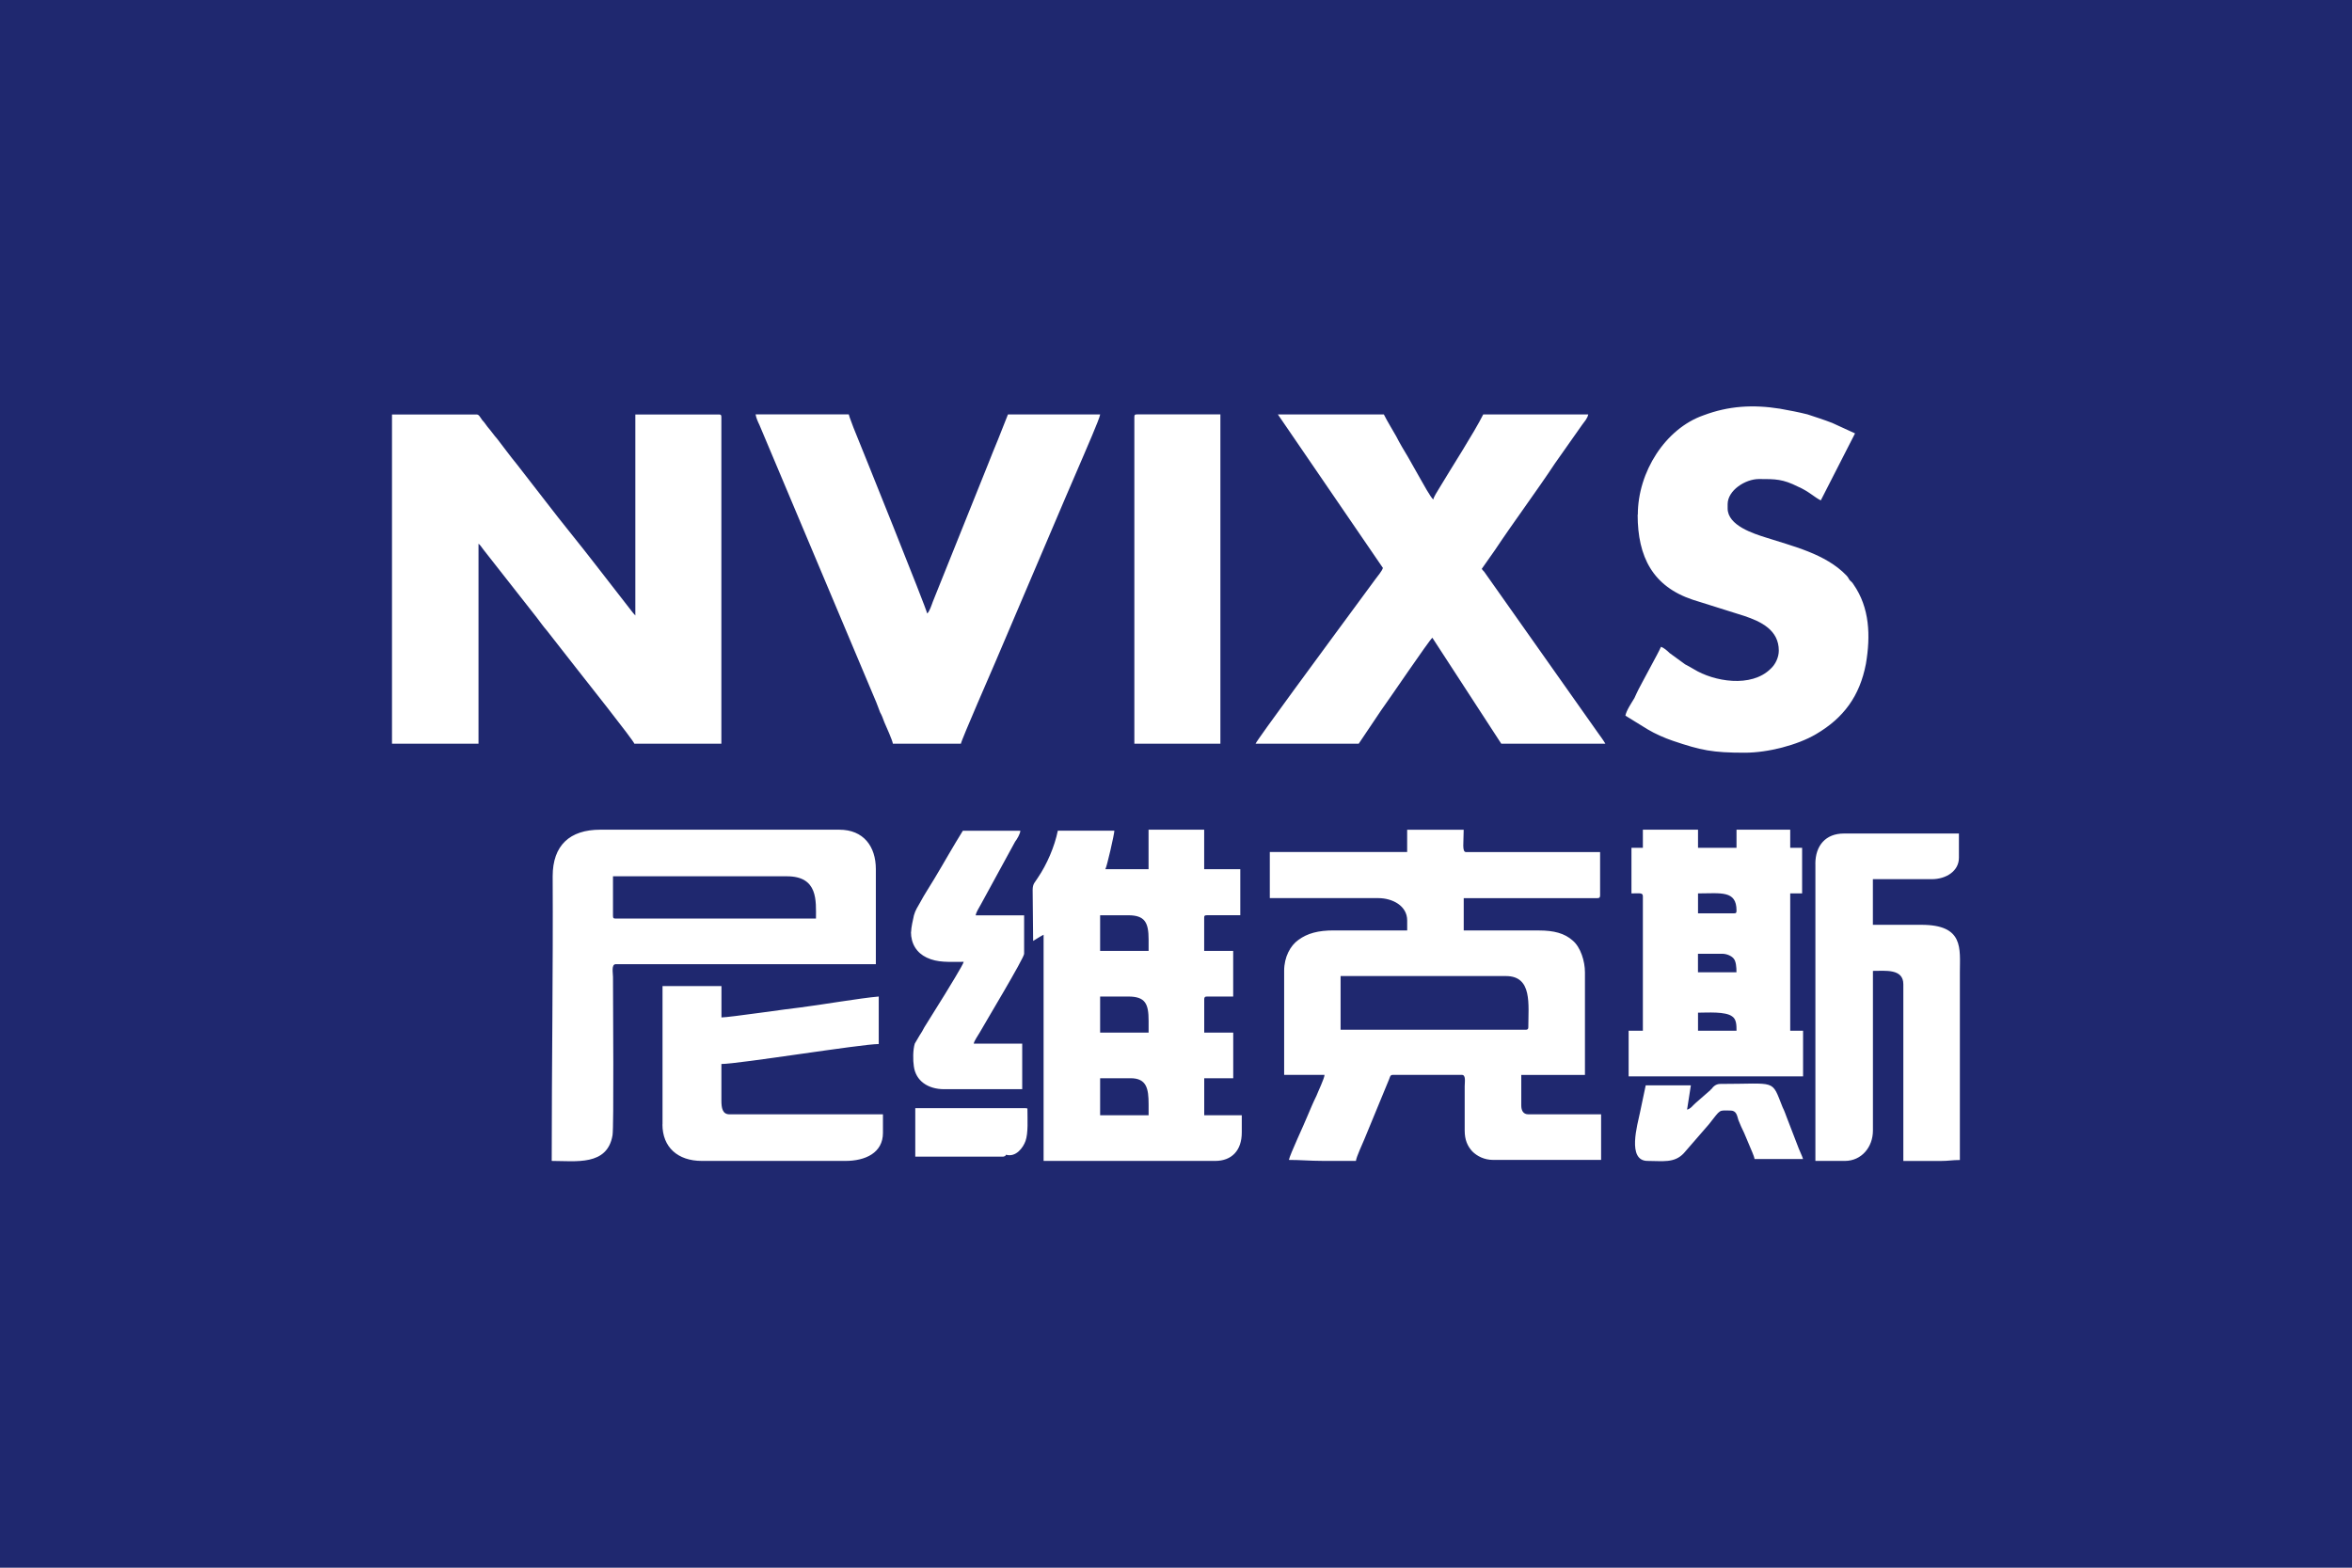
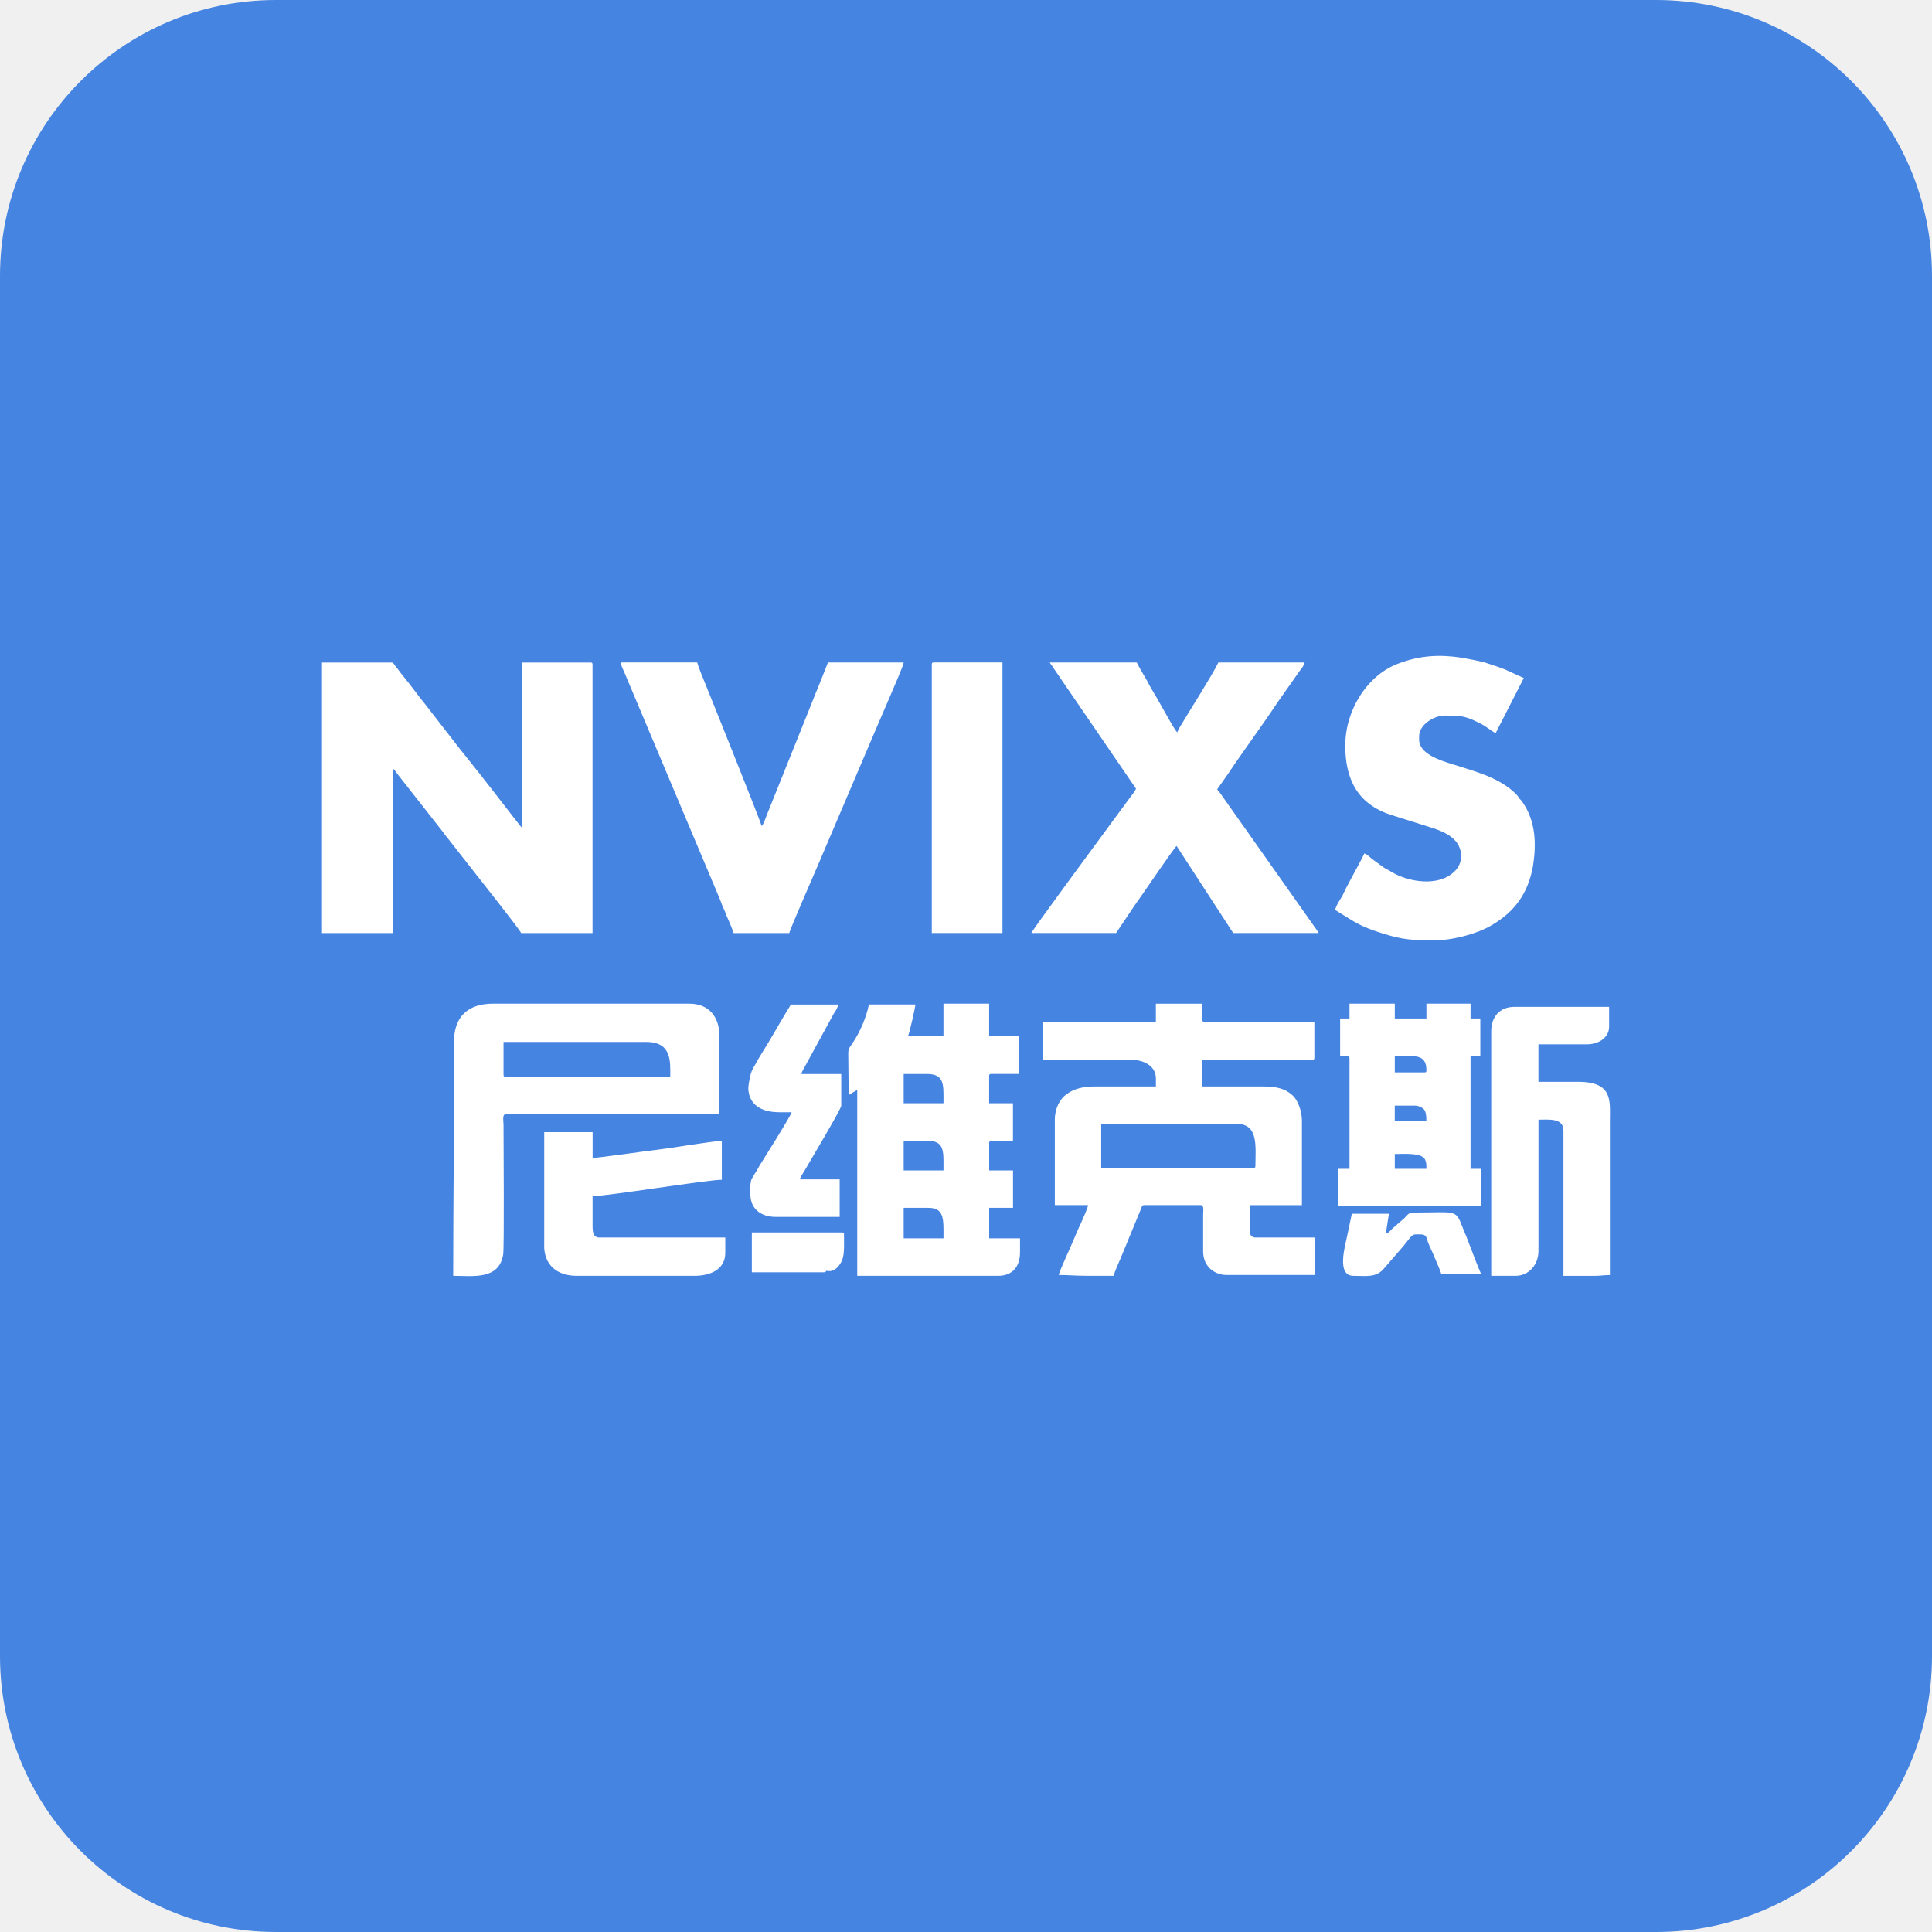
- <svg xmlns="http://www.w3.org/2000/svg" width="150" height="100" viewBox="0 0 150 100" fill="none">
-   <g clip-path="url(#clip0_2760_92159)">
-     <path d="M150 0H0V100H150V0Z" fill="#1F286F" />
-     <path fill-rule="evenodd" clip-rule="evenodd" d="M25 47.442H30.517V34.681C30.639 34.772 30.697 34.892 30.819 35.044L34.244 39.408C34.456 39.681 34.639 39.953 34.881 40.228L36.731 42.592C37.156 43.136 40.428 47.258 40.458 47.442H46.006V26.619C46.006 26.467 45.975 26.439 45.853 26.439H40.519V39.261C40.397 39.139 40.339 39.05 40.217 38.897L38.003 36.047C37.003 34.745 35.819 33.319 34.85 32.047L32.969 29.622C32.544 29.108 32.15 28.561 31.728 28.017C31.486 27.744 31.333 27.503 31.092 27.228C30.969 27.075 30.911 26.956 30.758 26.803C30.606 26.592 30.547 26.439 30.394 26.439H25V47.444V47.442ZM65.525 70.719C65.464 70.689 65.617 70.719 65.403 70.689H58.372V73.781H63.981C64.161 73.719 64.072 73.781 64.161 73.658C64.797 73.839 65.253 73.203 65.403 72.781C65.583 72.267 65.525 71.417 65.525 70.719ZM107.594 70.781L107.836 69.233H104.956C104.833 69.808 104.714 70.356 104.592 70.961C104.439 71.719 103.742 74.053 105.078 74.053C106.047 74.053 106.775 74.206 107.381 73.567L108.986 71.717C109.775 70.717 109.592 70.839 110.35 70.839C110.744 70.839 110.775 71.142 110.867 71.445C110.989 71.747 111.078 71.958 111.231 72.264C111.353 72.536 111.442 72.778 111.564 73.053C111.656 73.294 111.867 73.719 111.897 73.931H114.989C114.928 73.719 114.808 73.506 114.717 73.264L113.958 71.294C113.867 71.053 113.806 70.87 113.686 70.628C112.958 68.808 113.353 69.142 109.717 69.142C109.414 69.142 109.261 69.322 109.142 69.475C109.121 69.475 109.111 69.485 109.111 69.506C109.111 69.506 109.081 69.506 109.081 69.536L108.142 70.356C107.961 70.508 107.839 70.719 107.597 70.781H107.594ZM58.097 59.444C58.097 60.203 58.461 60.778 59.097 61.081C59.794 61.414 60.492 61.353 61.461 61.353C61.431 61.533 60.431 63.142 60.25 63.444L58.947 65.536C58.856 65.717 58.767 65.87 58.644 66.053C58.583 66.175 58.403 66.447 58.342 66.567C58.219 66.961 58.219 67.628 58.281 68.022C58.403 68.931 59.158 69.478 60.219 69.478H65.192V66.57H62.1C62.131 66.389 62.372 66.056 62.494 65.842C62.797 65.297 65.314 61.114 65.314 60.842V58.386H62.222C62.283 58.114 62.433 57.931 62.556 57.689L64.739 53.689C64.861 53.536 65.072 53.172 65.072 52.992H61.406C61.103 53.478 60.8 53.992 60.497 54.508C60.194 55.022 59.922 55.508 59.589 56.053C59.286 56.567 58.953 57.053 58.681 57.569C58.528 57.842 58.378 58.056 58.286 58.389C58.225 58.661 58.106 59.178 58.106 59.45L58.097 59.444ZM42.247 71.719C42.247 73.175 43.217 74.053 44.764 74.053H53.917C55.189 74.053 56.311 73.539 56.311 72.264V71.081H46.522C46.067 71.081 46.008 70.656 46.008 70.203V67.87C47.1 67.87 54.95 66.597 56.042 66.597V63.567C54.919 63.658 52.283 64.111 51.042 64.264C50.406 64.325 46.494 64.9 46.011 64.9V62.9H42.253V71.719H42.247ZM72.344 26.617V47.439H77.831V26.433H72.525C72.372 26.433 72.344 26.464 72.344 26.614V26.617ZM108.292 64.597C108.867 64.597 110.05 64.506 110.475 64.839C110.747 65.019 110.747 65.414 110.747 65.747H108.292V64.594V64.597ZM108.292 60.839H109.836C110.108 60.839 110.411 60.961 110.564 61.142C110.717 61.322 110.744 61.686 110.744 62.02H108.289V60.836L108.292 60.839ZM110.564 58.261H108.292V56.989C109.747 56.989 110.747 56.778 110.747 58.081C110.747 58.233 110.717 58.261 110.567 58.261H110.564ZM104.775 54.078H104.047V56.989C104.561 56.989 104.775 56.928 104.775 57.169V65.747H103.867V68.658H114.992V65.747H114.172V56.989H114.931V54.078H114.172V52.925H110.747V54.078H108.292V52.925H104.775V54.078ZM115.778 55.108V74.053H117.658C118.719 74.053 119.447 73.175 119.447 72.114V61.931C120.236 61.931 121.386 61.778 121.386 62.781V74.056H123.781C124.267 74.056 124.508 73.995 124.992 73.995V62.022C124.992 60.506 125.264 58.992 122.536 58.992H119.444V56.081H123.203C124.111 56.081 124.931 55.567 124.931 54.717V53.169H117.594C116.442 53.169 115.775 53.928 115.775 55.108H115.778ZM39.094 58.414V55.897H50.189C52.189 55.897 52.039 57.472 52.039 58.594H39.278C39.125 58.594 39.094 58.564 39.094 58.414ZM35.183 74.053C36.728 74.053 38.731 74.386 39.064 72.417C39.156 71.931 39.094 63.992 39.094 62.322C39.094 62.05 38.972 61.503 39.278 61.503H55.858V55.442C55.858 53.986 55.069 52.925 53.525 52.925H38.278C36.339 52.925 35.247 53.925 35.247 55.895C35.278 61.956 35.186 67.989 35.186 74.05L35.183 74.053ZM104.442 32.831C104.442 35.528 105.411 37.408 107.958 38.256L111.231 39.286C112.322 39.65 113.444 40.194 113.444 41.5C113.444 41.925 113.233 42.378 112.931 42.653C111.689 43.895 109.294 43.472 108.019 42.683C107.808 42.561 107.656 42.472 107.475 42.381L106.475 41.653C106.322 41.5 106.111 41.319 105.931 41.258C105.839 41.439 105.778 41.592 105.658 41.803L104.781 43.439C104.689 43.62 104.6 43.772 104.508 43.953C104.417 44.136 104.328 44.317 104.236 44.528C104.056 44.831 103.722 45.317 103.661 45.65L105.086 46.528C105.542 46.8 106.147 47.072 106.692 47.256C108.481 47.861 109.208 48.014 111.269 48.014C112.756 48.014 114.633 47.528 115.817 46.831C117.575 45.8 118.606 44.406 119 42.344C119.303 40.556 119.242 38.767 118.211 37.283C118.119 37.131 118.089 37.131 117.969 37.011C117.878 36.889 117.878 36.831 117.758 36.708C116.425 35.314 114.272 34.828 112.606 34.283C111.847 34.042 110.181 33.525 110.181 32.433V32.161C110.181 31.283 111.303 30.556 112.181 30.556C113.242 30.556 113.697 30.556 114.667 31.042C115.364 31.345 115.697 31.708 116.122 31.919L118.306 27.645L116.85 26.978C116.306 26.767 115.819 26.614 115.275 26.433C114.669 26.281 114.183 26.192 113.517 26.07C111.789 25.797 110.244 25.889 108.636 26.494C106.211 27.345 104.453 30.1 104.453 32.831H104.442ZM56.947 47.442H61.281C61.311 47.2 63.342 42.561 63.494 42.197L67.95 31.739C68.344 30.831 68.708 29.981 69.072 29.133C69.194 28.831 70.133 26.708 70.164 26.436H64.283L63.647 28.042C63.436 28.556 63.222 29.072 63.011 29.617L59.494 38.375C59.403 38.617 59.283 39.011 59.131 39.133C59.1 38.861 54.978 28.617 54.433 27.283C54.342 27.011 54.192 26.678 54.131 26.433H48.189C48.219 26.645 48.342 26.919 48.431 27.1L55.886 44.8C55.978 45.011 56.039 45.225 56.128 45.436C56.25 45.647 56.308 45.831 56.4 46.072C56.522 46.344 56.914 47.225 56.944 47.436L56.947 47.442ZM70.161 68.778H72.1C73.131 68.778 73.253 69.445 73.253 70.445V71.142H70.161V68.778ZM70.161 63.567H71.95C73.042 63.567 73.253 64.022 73.253 65.111V65.87H70.161V63.567ZM70.161 58.383H71.95C73.011 58.383 73.253 58.839 73.253 59.928V60.656H70.161V58.383ZM73.253 55.442H70.494C70.586 55.319 71.069 53.2 71.069 52.986H67.464C67.253 54.017 66.767 55.139 66.192 55.986C66.011 56.289 65.858 56.35 65.858 56.775L65.889 60.02C66.1 59.897 66.314 59.747 66.556 59.625V74.053H77.497C78.558 74.053 79.195 73.386 79.195 72.233V71.142H76.8V68.778H78.65V65.87H76.8V63.747C76.8 63.625 76.831 63.567 76.981 63.567H78.647V60.656H76.797V58.533C76.797 58.411 76.828 58.381 76.978 58.381H79.1V55.442H76.797V52.925H73.25V55.442H73.253ZM88.197 36.225C88.136 36.436 87.864 36.739 87.711 36.953L85.681 39.711C85.5 39.953 85.347 40.167 85.167 40.408C84.772 40.953 80.136 47.228 80.075 47.439H86.653L88.078 45.317C88.503 44.742 91.169 40.8 91.35 40.681L95.744 47.439H102.383C102.261 47.228 102.081 46.983 101.928 46.772L94.653 36.467C94.592 36.406 94.531 36.344 94.5 36.286L95.35 35.075C96.561 33.256 97.986 31.347 99.169 29.558L100.897 27.103C101.05 26.892 101.231 26.708 101.292 26.436H94.594C94.019 27.589 92.533 29.892 91.775 31.164C91.653 31.375 91.442 31.678 91.411 31.861C91.258 31.77 90.714 30.77 90.592 30.558L89.803 29.164C89.531 28.708 89.289 28.314 89.044 27.831C88.772 27.345 88.5 26.922 88.256 26.436H81.497L88.194 36.225H88.197ZM97.289 65.686H85.497V62.261H96.044C97.742 62.261 97.469 64.081 97.469 65.533C97.469 65.656 97.408 65.686 97.289 65.686ZM89.742 54.35H80.983V57.289H87.894C88.803 57.289 89.744 57.775 89.744 58.714V59.35H85.047C84.078 59.35 83.381 59.531 82.806 59.956C82.292 60.319 81.897 61.047 81.897 61.925V68.564H84.472C84.472 68.775 84.047 69.656 83.958 69.897C83.717 70.383 83.564 70.775 83.353 71.261C83.2 71.656 82.261 73.656 82.2 73.989C82.958 73.989 83.533 74.05 84.292 74.05H86.475C86.506 73.778 86.9 72.958 87.019 72.656L88.594 68.836C88.656 68.683 88.656 68.564 88.836 68.564H93.231C93.503 68.564 93.411 69.019 93.411 69.292V72.111C93.411 72.717 93.592 73.111 93.897 73.445C94.2 73.747 94.656 73.989 95.231 73.989H102.111V71.081H97.475C97.142 71.081 97.019 70.839 97.019 70.506V68.567H101.081V62.02C101.081 61.322 100.808 60.414 100.292 59.989C99.778 59.533 99.108 59.353 98.139 59.353H93.35V57.292H101.867C102.019 57.292 102.047 57.231 102.047 57.111V54.353H93.5C93.228 54.353 93.347 53.747 93.347 52.928H89.742V54.353V54.35Z" fill="white" />
-   </g>
-   <defs>
-     <clipPath id="clip0_2760_92159">
-       <rect width="150" height="100" fill="white" />
-     </clipPath>
-   </defs>
+ <svg xmlns="http://www.w3.org/2000/svg" width="140" height="140" viewBox="0 0 140 140" fill="none">
+   <path d="M120 0H20C8.954 0 0 8.954 0 20V120C0 131.046 8.954 140 20 140H120C131.046 140 140 131.046 140 120V20C140 8.954 131.046 0 120 0Z" fill="#4684E2" />
+   <path fill-rule="evenodd" clip-rule="evenodd" d="M23.333 67.613H28.482V55.702C28.596 55.788 28.651 55.899 28.765 56.042L31.962 60.115C32.158 60.369 32.33 60.623 32.555 60.88L34.282 63.086C34.678 63.594 37.733 67.442 37.761 67.613H42.938V48.179C42.938 48.036 42.91 48.01 42.796 48.01H37.818V59.977C37.704 59.863 37.65 59.78 37.535 59.638L35.469 56.978C34.536 55.762 33.431 54.432 32.527 53.245L30.771 50.981C30.375 50.502 30.007 49.991 29.613 49.483C29.387 49.229 29.244 49.003 29.019 48.746C28.905 48.604 28.85 48.492 28.708 48.35C28.565 48.153 28.511 48.01 28.368 48.01H23.333V67.615V67.613ZM61.157 89.339C61.1 89.31 61.242 89.339 61.043 89.31H54.481V92.196H59.715C59.884 92.139 59.801 92.196 59.884 92.082C60.477 92.25 60.903 91.656 61.043 91.262C61.211 90.783 61.157 89.989 61.157 89.339ZM100.421 89.396L100.647 87.952H97.959C97.844 88.488 97.733 88.999 97.619 89.564C97.476 90.272 96.826 92.45 98.073 92.45C98.977 92.45 99.657 92.592 100.222 91.996L101.72 90.269C102.457 89.336 102.286 89.45 102.993 89.45C103.361 89.45 103.39 89.733 103.476 90.015C103.59 90.298 103.673 90.495 103.815 90.78C103.929 91.034 104.012 91.26 104.126 91.516C104.212 91.742 104.409 92.139 104.437 92.336H107.323C107.266 92.139 107.154 91.939 107.069 91.713L106.361 89.875C106.276 89.65 106.219 89.479 106.107 89.253C105.428 87.555 105.796 87.866 102.402 87.866C102.12 87.866 101.977 88.034 101.866 88.177C101.847 88.177 101.837 88.187 101.837 88.206C101.837 88.206 101.809 88.206 101.809 88.234L100.932 88.999C100.764 89.142 100.65 89.339 100.424 89.396H100.421ZM54.224 78.815C54.224 79.523 54.564 80.06 55.157 80.342C55.808 80.653 56.459 80.596 57.364 80.596C57.335 80.765 56.402 82.266 56.233 82.549L55.017 84.501C54.932 84.669 54.849 84.812 54.735 84.983C54.678 85.097 54.509 85.351 54.452 85.463C54.338 85.831 54.338 86.453 54.395 86.821C54.509 87.669 55.214 88.18 56.205 88.18H60.846V85.465H57.96C57.989 85.297 58.214 84.986 58.328 84.786C58.611 84.278 60.96 80.373 60.96 80.119V77.828H58.074C58.131 77.573 58.271 77.402 58.385 77.177L60.423 73.443C60.537 73.301 60.734 72.961 60.734 72.793H57.312C57.029 73.246 56.747 73.726 56.464 74.208C56.181 74.688 55.927 75.142 55.616 75.65C55.334 76.129 55.023 76.583 54.769 77.065C54.626 77.319 54.486 77.519 54.4 77.83C54.343 78.084 54.232 78.566 54.232 78.82L54.224 78.815ZM39.431 90.272C39.431 91.63 40.336 92.45 41.78 92.45H50.322C51.51 92.45 52.557 91.97 52.557 90.78V89.676H43.421C42.995 89.676 42.941 89.279 42.941 88.856V86.679C43.96 86.679 51.287 85.491 52.306 85.491V82.663C51.258 82.748 48.798 83.171 47.639 83.313C47.045 83.37 43.395 83.907 42.944 83.907V82.04H39.436V90.272H39.431ZM67.522 48.176V67.61H72.642V48.005H67.69C67.547 48.005 67.522 48.033 67.522 48.173V48.176ZM101.072 83.624C101.609 83.624 102.713 83.539 103.11 83.85C103.364 84.019 103.364 84.387 103.364 84.698H101.072V83.622V83.624ZM101.072 80.117H102.514C102.768 80.117 103.05 80.231 103.193 80.399C103.336 80.568 103.361 80.907 103.361 81.219H101.07V80.114L101.072 80.117ZM103.193 77.711H101.072V76.523C102.431 76.523 103.364 76.326 103.364 77.542C103.364 77.685 103.336 77.711 103.196 77.711H103.193ZM97.79 73.806H97.111V76.523C97.59 76.523 97.79 76.466 97.79 76.692V84.698H96.942V87.415H107.326V84.698H106.561V76.523H107.269V73.806H106.561V72.73H103.364V73.806H101.072V72.73H97.79V73.806ZM108.059 74.768V92.45H109.814C110.805 92.45 111.484 91.63 111.484 90.64V81.136C112.22 81.136 113.294 80.993 113.294 81.929V92.452H115.529C115.982 92.452 116.208 92.395 116.659 92.395V81.221C116.659 79.806 116.913 78.393 114.367 78.393H111.481V75.676H114.989C115.837 75.676 116.602 75.196 116.602 74.403V72.959H109.755C108.679 72.959 108.057 73.666 108.057 74.768H108.059ZM36.488 77.853V75.504H46.843C48.71 75.504 48.57 76.975 48.57 78.022H36.659C36.517 78.022 36.488 77.993 36.488 77.853ZM32.838 92.45C34.279 92.45 36.148 92.761 36.46 90.923C36.545 90.469 36.488 83.059 36.488 81.501C36.488 81.247 36.374 80.736 36.659 80.736H52.134V75.079C52.134 73.721 51.398 72.73 49.957 72.73H35.726C33.916 72.73 32.897 73.664 32.897 75.502C32.926 81.159 32.84 86.79 32.84 92.447L32.838 92.45ZM97.479 53.976C97.479 56.493 98.384 58.248 100.761 59.039L103.815 60.001C104.834 60.34 105.881 60.849 105.881 62.067C105.881 62.464 105.684 62.886 105.402 63.143C104.243 64.302 102.008 63.908 100.818 63.172C100.621 63.057 100.479 62.974 100.31 62.889L99.377 62.21C99.234 62.067 99.037 61.899 98.868 61.842C98.783 62.01 98.726 62.153 98.614 62.35L97.795 63.877C97.71 64.045 97.627 64.188 97.541 64.356C97.456 64.528 97.373 64.696 97.287 64.893C97.118 65.176 96.807 65.629 96.75 65.94L98.08 66.76C98.505 67.014 99.071 67.268 99.579 67.439C101.249 68.004 101.928 68.147 103.851 68.147C105.239 68.147 106.991 67.693 108.096 67.042C109.737 66.08 110.699 64.779 111.067 62.855C111.349 61.186 111.292 59.516 110.33 58.132C110.245 57.989 110.216 57.989 110.105 57.877C110.019 57.763 110.019 57.709 109.908 57.595C108.663 56.293 106.654 55.84 105.099 55.332C104.391 55.106 102.835 54.624 102.835 53.605V53.351C102.835 52.532 103.883 51.852 104.702 51.852C105.692 51.852 106.117 51.852 107.022 52.306C107.673 52.589 107.984 52.928 108.381 53.125L110.419 49.135L109.06 48.513C108.552 48.316 108.098 48.173 107.59 48.005C107.025 47.862 106.571 47.779 105.949 47.665C104.336 47.411 102.895 47.497 101.394 48.062C99.13 48.855 97.489 51.427 97.489 53.976H97.479ZM53.151 67.613H57.195C57.224 67.387 59.119 63.057 59.261 62.718L63.42 52.957C63.788 52.109 64.128 51.316 64.467 50.525C64.582 50.242 65.458 48.262 65.486 48.008H59.998L59.404 49.506C59.207 49.986 59.007 50.468 58.81 50.976L55.528 59.15C55.443 59.376 55.331 59.744 55.188 59.858C55.16 59.604 51.313 50.043 50.804 48.798C50.719 48.544 50.579 48.233 50.522 48.005H44.976C45.005 48.202 45.119 48.459 45.202 48.627L52.16 65.147C52.246 65.344 52.303 65.544 52.386 65.741C52.5 65.938 52.554 66.109 52.64 66.335C52.754 66.589 53.12 67.41 53.148 67.608L53.151 67.613ZM65.484 87.526H67.293C68.255 87.526 68.369 88.149 68.369 89.082V89.733H65.484V87.526ZM65.484 82.663H67.153C68.172 82.663 68.369 83.088 68.369 84.104V84.812H65.484V82.663ZM65.484 77.825H67.153C68.144 77.825 68.369 78.25 68.369 79.266V79.946H65.484V77.825ZM68.369 75.079H65.795C65.88 74.965 66.332 72.987 66.332 72.787H62.966C62.769 73.749 62.316 74.797 61.779 75.588C61.61 75.87 61.468 75.927 61.468 76.324L61.496 79.352C61.693 79.238 61.893 79.098 62.118 78.984V92.45H72.331C73.321 92.45 73.915 91.828 73.915 90.752V89.733H71.68V87.526H73.407V84.812H71.68V82.831C71.68 82.717 71.709 82.663 71.849 82.663H73.404V79.946H71.677V77.965C71.677 77.851 71.706 77.822 71.846 77.822H73.827V75.079H71.677V72.73H68.367V75.079H68.369ZM82.317 57.144C82.26 57.341 82.006 57.623 81.864 57.823L79.969 60.398C79.8 60.623 79.657 60.823 79.489 61.048C79.121 61.556 74.794 67.413 74.737 67.61H80.876L82.206 65.629C82.603 65.093 85.091 61.414 85.26 61.302L89.362 67.61H95.558C95.444 67.413 95.275 67.185 95.133 66.988L88.343 57.369C88.285 57.312 88.228 57.255 88.2 57.201L88.993 56.07C90.124 54.372 91.454 52.591 92.558 50.922L94.171 48.63C94.313 48.433 94.482 48.262 94.539 48.008H88.288C87.751 49.083 86.364 51.233 85.657 52.42C85.543 52.617 85.346 52.9 85.317 53.071C85.174 52.985 84.666 52.052 84.552 51.855L83.816 50.553C83.562 50.128 83.336 49.76 83.108 49.309C82.854 48.855 82.6 48.461 82.372 48.008H76.064L82.315 57.144H82.317ZM90.803 84.641H79.797V81.444H89.641C91.225 81.444 90.972 83.142 90.972 84.498C90.972 84.612 90.914 84.641 90.803 84.641ZM83.759 74.06H75.584V76.803H82.035C82.883 76.803 83.761 77.257 83.761 78.133V78.727H79.377C78.473 78.727 77.822 78.896 77.285 79.292C76.805 79.632 76.437 80.311 76.437 81.13V87.327H78.841C78.841 87.524 78.444 88.346 78.361 88.571C78.135 89.025 77.993 89.39 77.796 89.844C77.653 90.212 76.777 92.079 76.72 92.39C77.428 92.39 77.964 92.447 78.672 92.447H80.71C80.739 92.193 81.107 91.428 81.218 91.146L82.688 87.581C82.745 87.438 82.745 87.327 82.914 87.327H87.015C87.269 87.327 87.184 87.752 87.184 88.006V90.638C87.184 91.203 87.352 91.571 87.637 91.882C87.92 92.165 88.345 92.39 88.882 92.39H95.304V89.676H90.977C90.665 89.676 90.552 89.45 90.552 89.139V87.329H94.342V81.219C94.342 80.568 94.088 79.72 93.606 79.323C93.126 78.898 92.501 78.73 91.596 78.73H87.127V76.806H95.076C95.218 76.806 95.244 76.749 95.244 76.638V74.063H87.267C87.013 74.063 87.124 73.498 87.124 72.733H83.759V74.063V74.06Z" fill="white" />
</svg>
